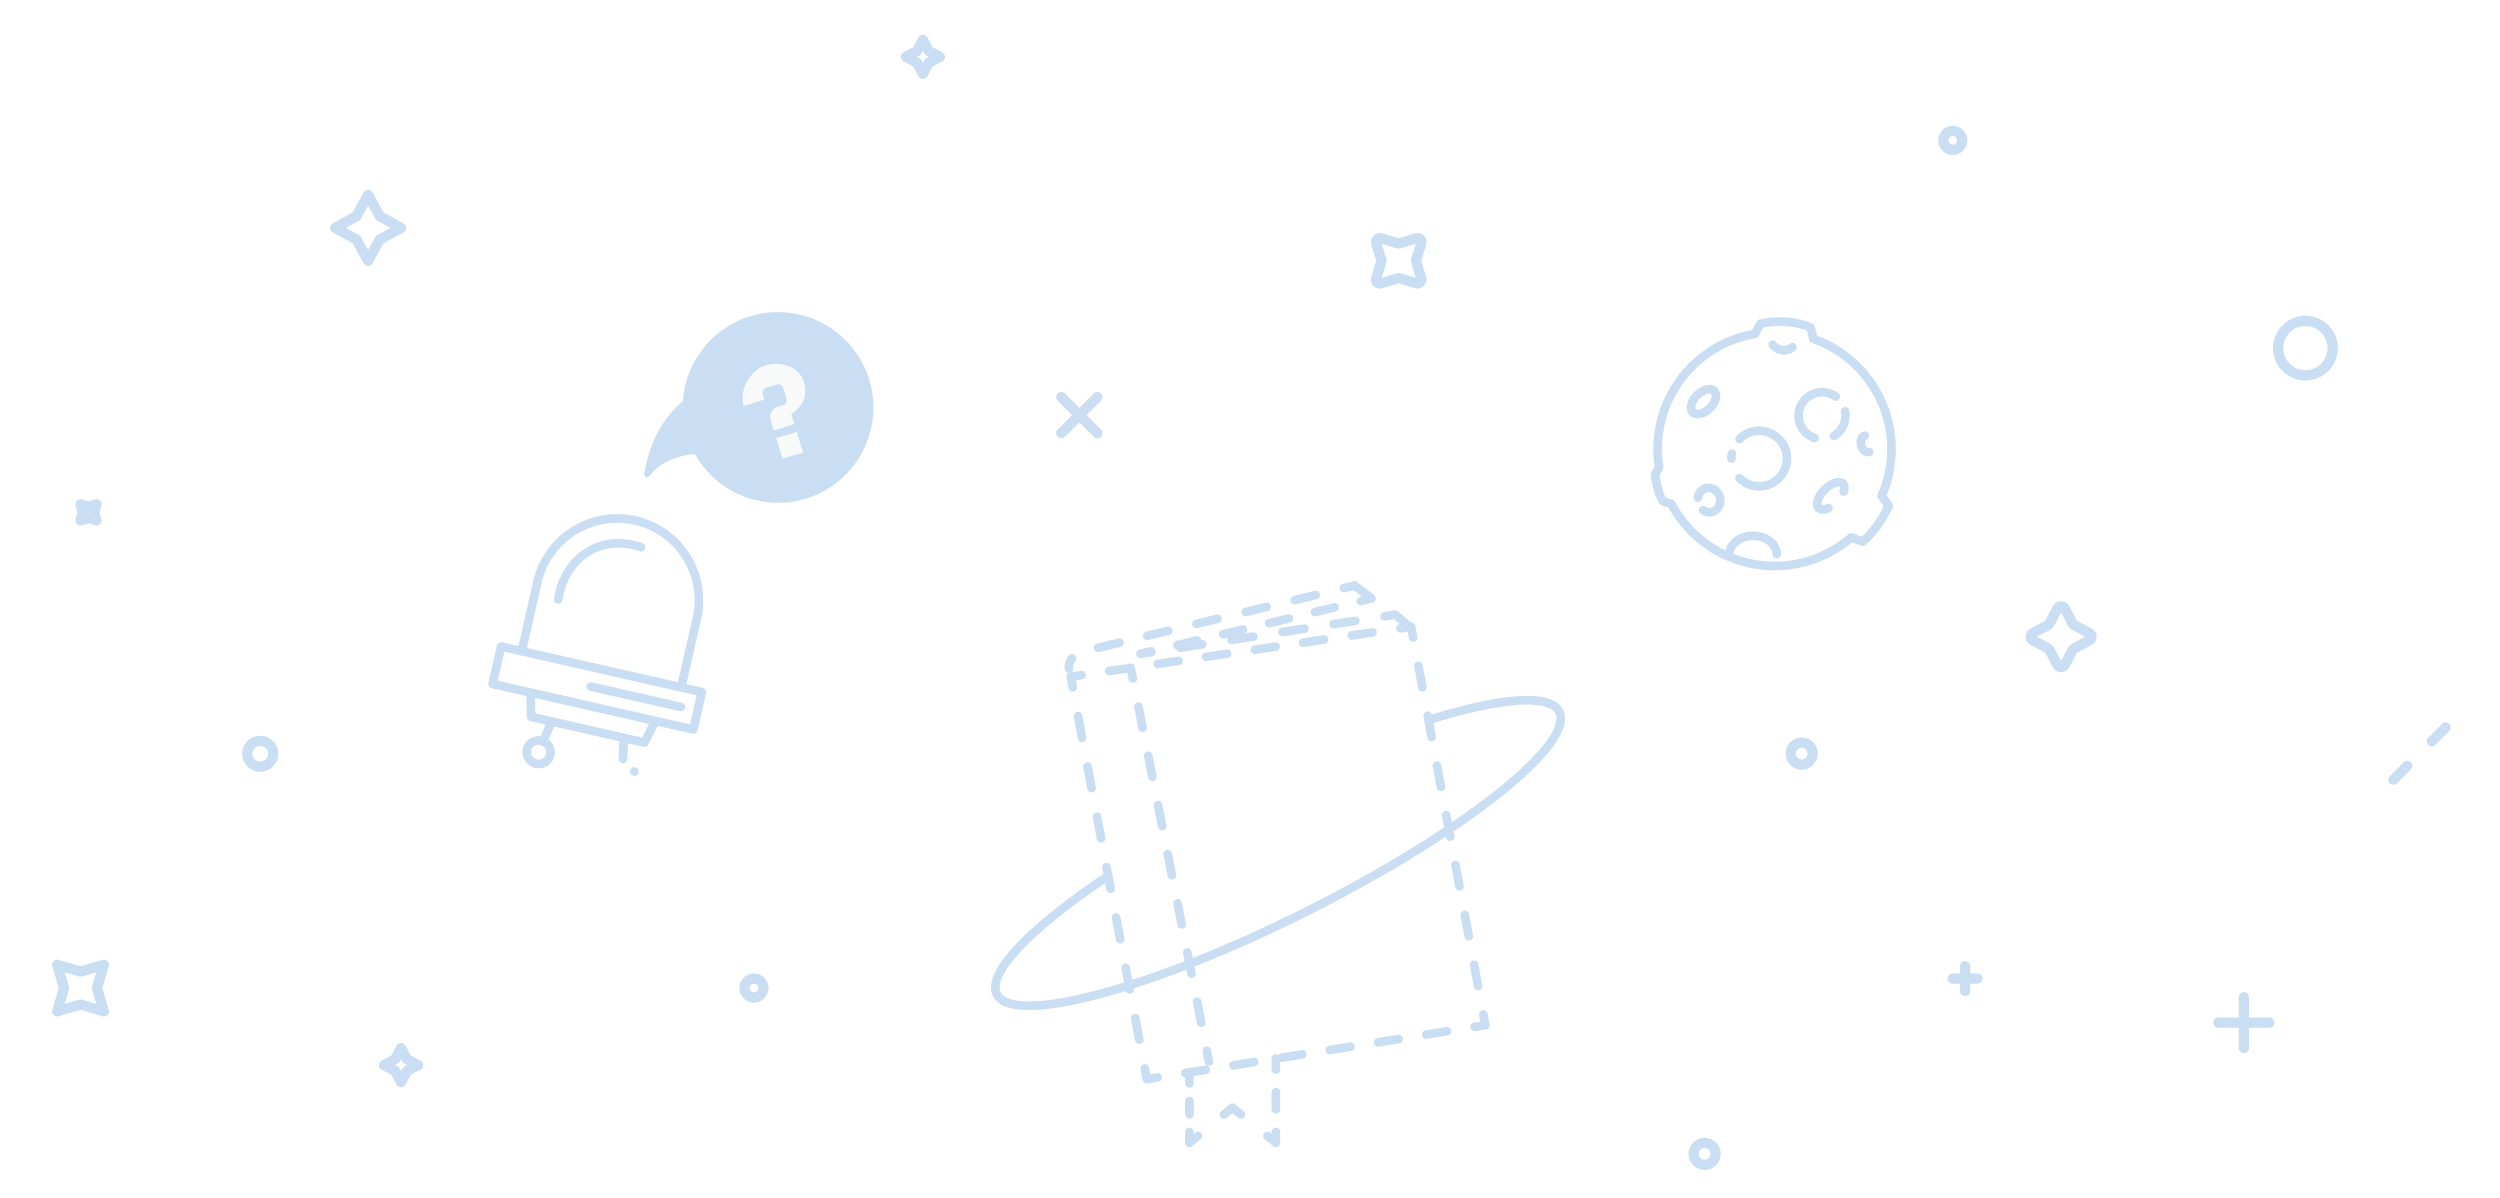
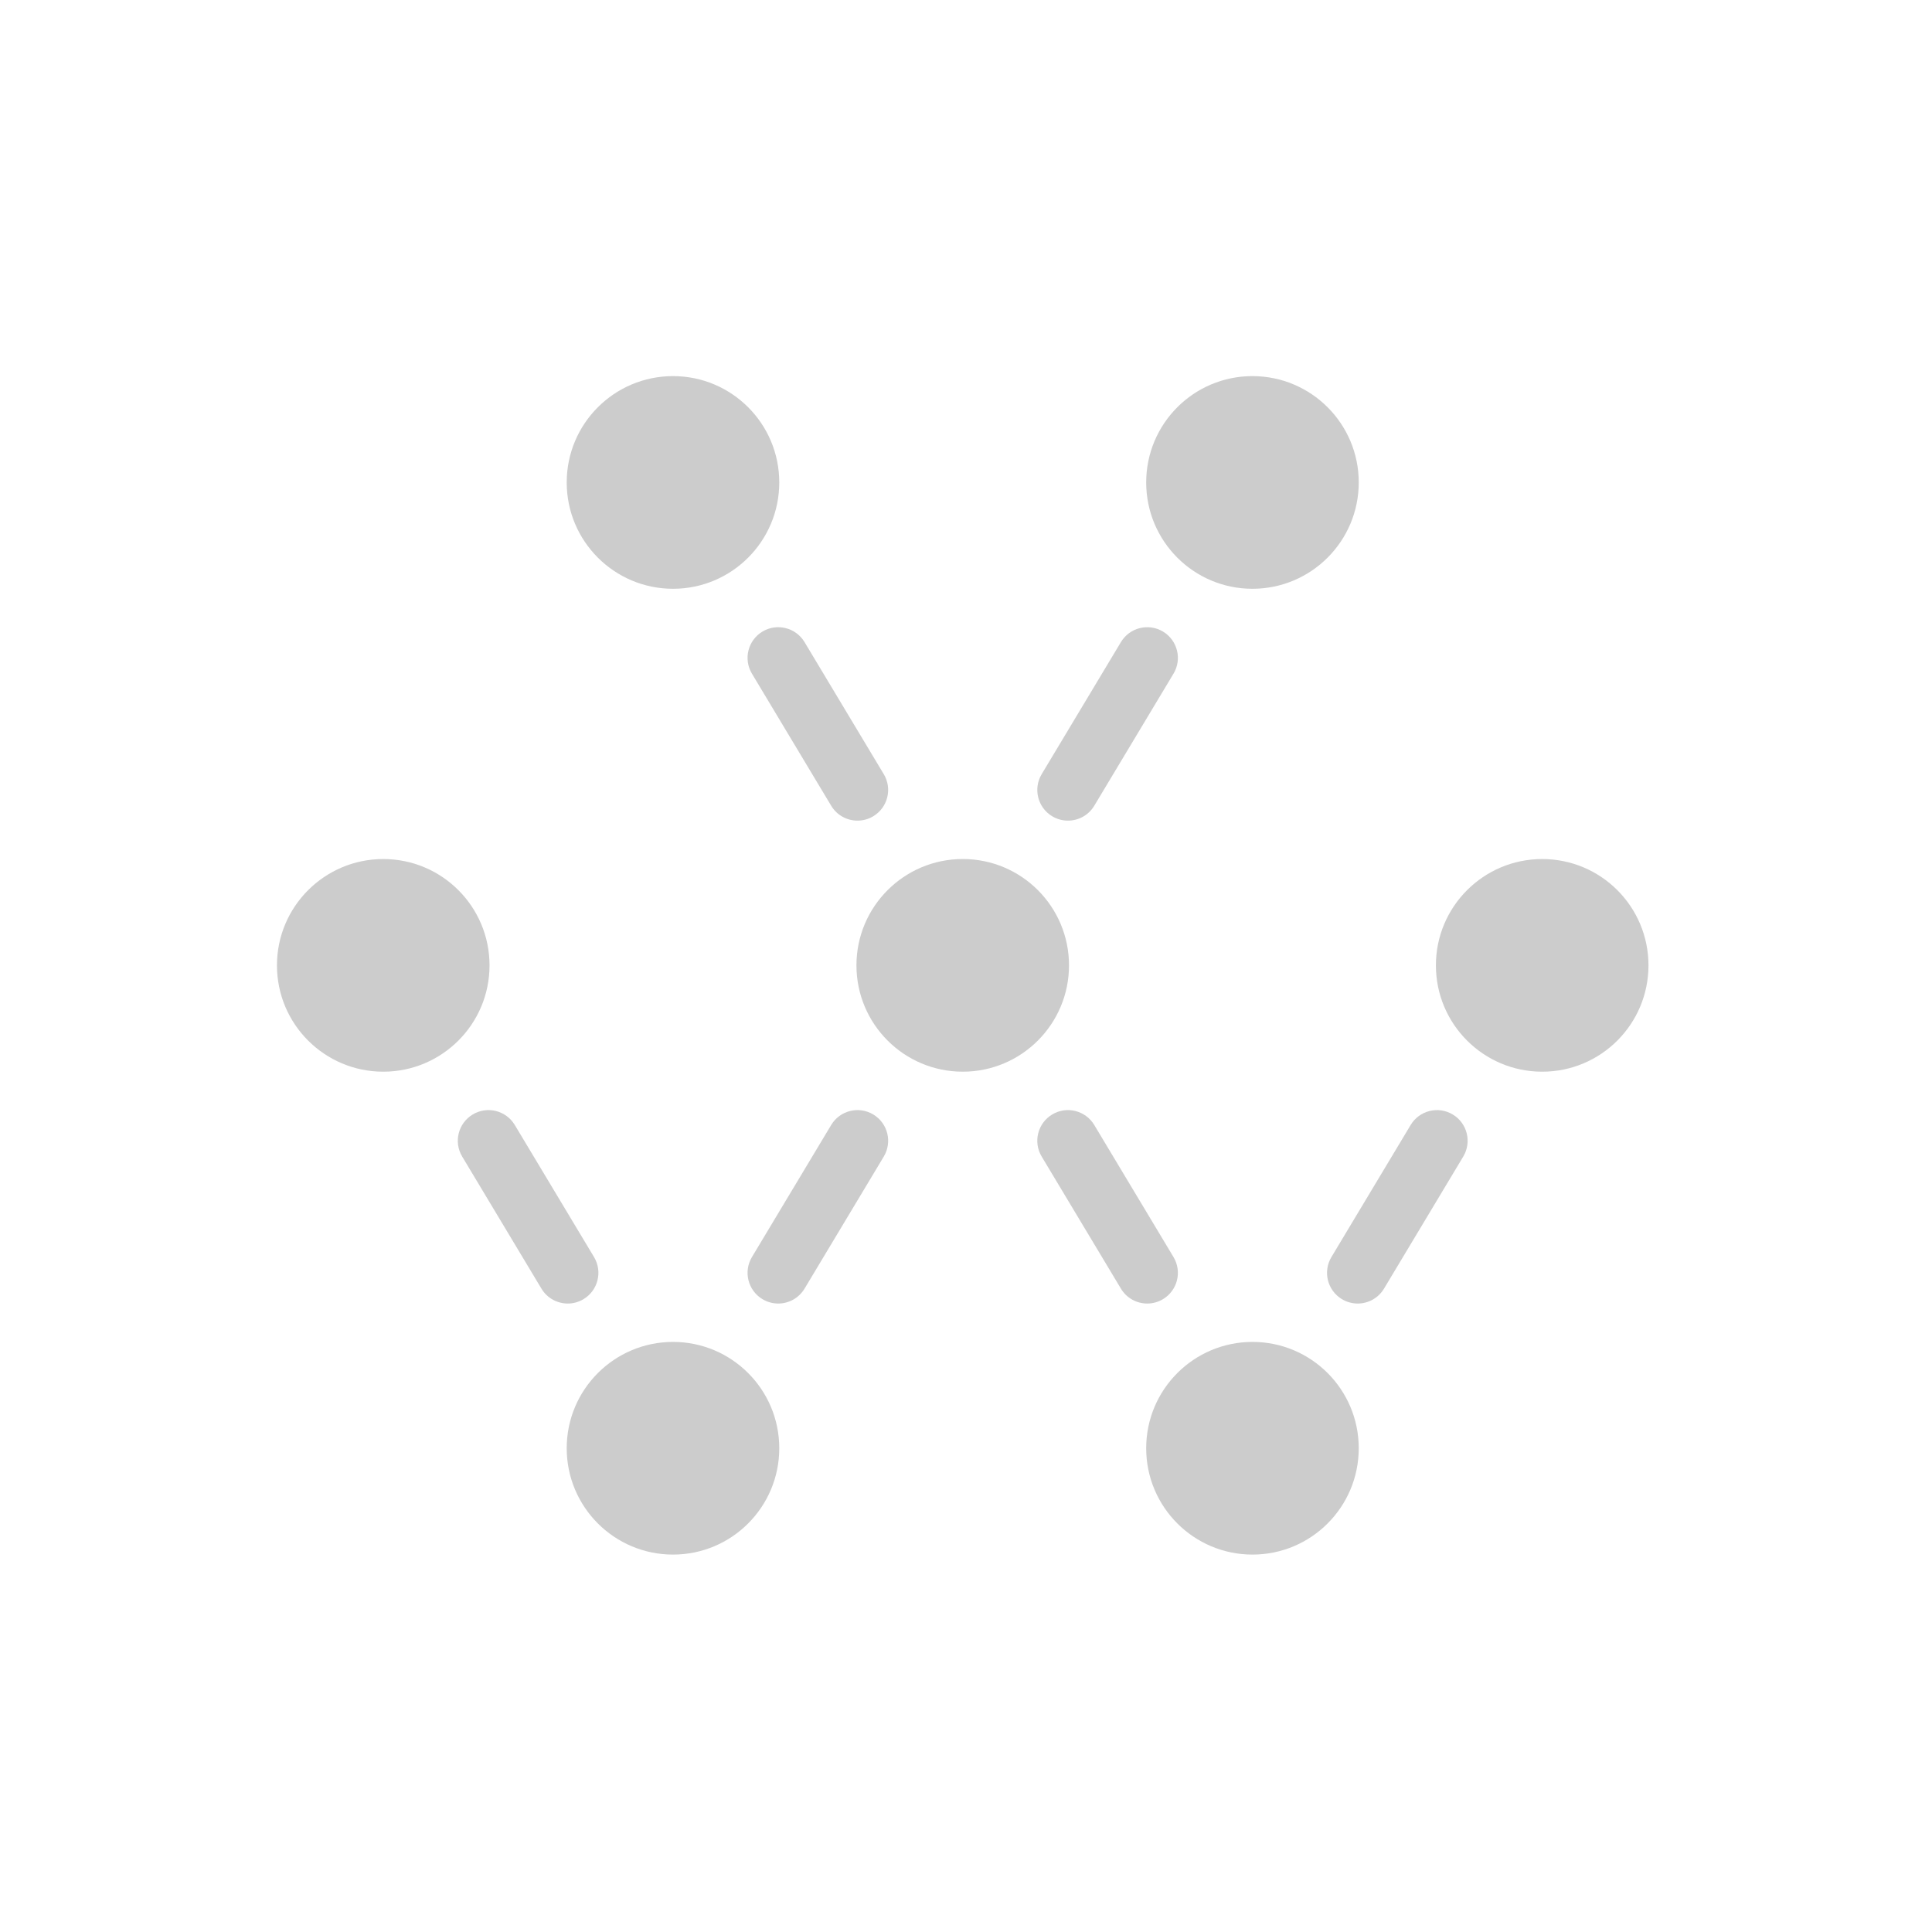
- <svg xmlns="http://www.w3.org/2000/svg" width="288" height="138" viewBox="0 0 288 138">
-   <g fill="none" fill-rule="evenodd">
-     <path d="M78.472 79.187l-18.368-4.17 1.806-7.958c1.152-5.073 6.198-8.252 11.27-7.1 5.072 1.152 8.25 6.197 7.1 11.27l-1.808 7.957zM64.306 69.04c.745-4.857 4.99-7.593 9.527-6.003M79.87 84.04l-23.124-5.248.98-4.314 23.124 5.25zM78.435 81.447L68.06 79.092M74.232 85.54l-13.046-2.963-.07-2.793 14.386 3.266zM63.34 87.162a1.384 1.384 0 0 1-1.812.74 1.383 1.383 0 0 1-.74-1.813 1.386 1.386 0 0 1 2.553 1.072zM62.6 85.35l.94-2.238M73.075 88.88zM71.76 87.428l.117-2.424" stroke="#CADEF3" stroke-linecap="round" stroke-linejoin="round" />
-     <path d="M100.61 46.55c.215 6.063-4.526 11.153-10.59 11.368a10.98 10.98 0 0 1-9.987-5.638c-2.16.273-4.005.987-5.037 2.37-.523.7-.85.215-.76-.267.438-2.418 1.543-5.756 4.436-8.207.38-5.542 4.895-10.013 10.57-10.214 6.06-.215 11.15 4.526 11.367 10.59" fill="#CADEF3" />
-     <path d="M88.78 48.404c-.2-.65.168-1.348.82-1.55l.59-.18a.613.613 0 0 0 .41-.775l-.362-1.185a.614.614 0 0 0-.774-.41l-1.185.364a.613.613 0 0 0-.41.773l.18.593-2.368.727c-.546-1.776.685-4.098 2.46-4.645 1.778-.546 3.918.093 4.464 1.87.78 2.533-1.458 3.687-1.458 3.687l.364 1.185-2.37.73-.363-1.186zm.637 2.072l2.368-.727.728 2.367-2.37.728-.726-2.37z" fill="#F8F9F9" />
-     <path d="M268.727 40.052a3.142 3.142 0 1 1-6.283 0 3.142 3.142 0 0 1 6.283 0zM31.49 86.815a1.508 1.508 0 1 1-3.016 0 1.508 1.508 0 0 1 3.015 0zM237.02 76.61l-.915-1.73a.47.47 0 0 0-.195-.197l-1.73-.916a.47.47 0 0 1 0-.83l1.73-.914a.467.467 0 0 0 .195-.197l.916-1.73a.47.47 0 0 1 .83 0l.916 1.73c.045.085.112.152.196.197l1.73.915a.47.47 0 0 1 0 .83l-1.73.915a.477.477 0 0 0-.196.197l-.915 1.73a.47.47 0 0 1-.83 0zM158.538 32.052l.576-1.87a.464.464 0 0 0 0-.276l-.576-1.87a.47.47 0 0 1 .587-.588l1.87.576c.09.027.187.027.277 0l1.87-.576c.36-.11.7.226.587.587l-.577 1.87a.48.48 0 0 0 0 .277l.576 1.87a.47.47 0 0 1-.588.588l-1.87-.576a.452.452 0 0 0-.277 0l-1.87.576a.47.47 0 0 1-.587-.588zM258.495 114.88v5.86M261.425 117.81h-5.86M126.414 45.75l-4.145 4.146M126.414 49.896l-4.145-4.145M277.317 88.23l-1.59 1.59M281.74 83.81l-1.59 1.59M277.317 88.23zM197.642 132.93a1.268 1.268 0 1 1-2.536 0 1.268 1.268 0 0 1 2.536 0zM208.82 86.815a1.268 1.268 0 1 1-2.537 0 1.268 1.268 0 0 1 2.536 0zM46.2 124.654l-.677-1.28-1.28-.677 1.28-.677.677-1.28.678 1.28 1.28.677-1.28.678zM106.312 8.506l-.677-1.28-1.28-.676 1.28-.678.677-1.28.677 1.28 1.28.678-1.28.677zM224.96 15.083a1.09 1.09 0 1 0 0 2.183 1.09 1.09 0 0 0 0-2.183zM86.856 112.733a1.09 1.09 0 1 0-.002 2.18 1.09 1.09 0 0 0 .002-2.18zM226.38 111.313v2.84M227.8 112.733h-2.84M9.274 59.948l.924-.284.922.284-.283-.923.284-.923-.922.284-.924-.284.285.923zM43.748 24.91l2.452 1.34-2.452 1.342-1.34 2.45-1.342-2.45-2.452-1.342 2.452-1.34 1.34-2.453zM11.17 113.823l.787 2.682-2.682-.786-2.682.785.785-2.682-.785-2.683 2.682.787 2.682-.787z" stroke="#CADEF3" stroke-width="1.186" stroke-linecap="round" stroke-linejoin="round" />
-     <path d="M216.77 57.134c.075-.17.144-.342.21-.515l.04-.094a13.055 13.055 0 0 0 .216-.615c.05-.15.096-.304.14-.458l.046-.16c.04-.15.077-.298.113-.447.014-.06.03-.118.042-.177.032-.146.06-.292.09-.438.01-.063.023-.125.034-.19.025-.142.048-.287.068-.43a10.355 10.355 0 0 0 .09-.824c.01-.143.02-.286.026-.428l.007-.2c.005-.142.008-.284.008-.425 0-.068-.002-.135-.003-.202a12 12 0 0 0-.012-.423c-.004-.066-.01-.13-.012-.197-.008-.142-.018-.285-.03-.427l-.02-.185c-.018-.145-.033-.29-.054-.435a17.64 17.64 0 0 0-.1-.616c-.008-.037-.017-.073-.024-.11-.108-.548-.25-1.09-.424-1.62-.005-.015-.01-.03-.014-.047-.043-.128-.09-.253-.137-.38-.026-.07-.05-.143-.077-.213-.044-.112-.09-.223-.138-.335-.034-.082-.067-.165-.103-.246-.047-.105-.097-.208-.146-.31-.04-.088-.08-.176-.124-.262-.05-.1-.1-.195-.152-.293-.047-.088-.094-.177-.143-.265a15.547 15.547 0 0 0-.322-.546l-.17-.268c-.06-.09-.118-.177-.18-.265a9.01 9.01 0 0 0-.18-.255c-.063-.088-.127-.176-.194-.262a10.64 10.64 0 0 0-.4-.5 11.45 11.45 0 0 0-.635-.704 21.097 21.097 0 0 0-.46-.453c-.087-.08-.177-.16-.266-.24-.074-.063-.146-.13-.22-.192-.094-.08-.19-.157-.287-.234-.074-.06-.147-.12-.223-.177a8.032 8.032 0 0 0-.316-.234c-.072-.053-.143-.106-.216-.157a11.89 11.89 0 0 0-.37-.246l-.187-.122c-.188-.118-.382-.233-.58-.343-.314-.175-.632-.33-.953-.478-.04-.018-.08-.04-.12-.056l-.06-.03.007.01c-.318-.14-.64-.27-.963-.386h.005l-.325-1.308c-2.684-1.19-5.75-.44-5.75-.44l-.656 1.178.002.002a13.445 13.445 0 0 0-9.508 6.725 13.404 13.404 0 0 0-1.535 8.64l-.456.818s.172 1.99.934 3.114l.926.284a13.435 13.435 0 0 0 3.2 3.97c-.006-.003-.014-.005-.02-.01.047.042.1.076.15.116.234.195.477.38.727.56.087.062.173.126.263.187.33.226.672.443 1.03.642.283.156.57.3.86.435l.196.09c.286.128.573.247.863.354.04.014.08.025.12.04.264.095.53.18.8.257.06.017.12.036.182.052.293.08.587.15.883.208.057.012.116.02.174.033.268.05.537.092.807.127l.14.017c.298.034.598.057.897.07l.193.007c.294.01.59.013.882.003h.034c.303-.01.606-.036.907-.067l.19-.022c.3-.035.6-.078.895-.133.022-.003.043-.008.065-.013a13.32 13.32 0 0 0 1.003-.233c.29-.08.577-.166.86-.265l.126-.046c.26-.094.52-.195.777-.305l.117-.05c.277-.122.55-.252.82-.393l.142-.077c.26-.14.516-.286.767-.443l.038-.023a13.923 13.923 0 0 0 .905-.626c.25-.187.495-.38.732-.587l1.32.484c2.008-1.696 2.99-4.142 2.99-4.142l-.79-1.128h-.002z" stroke="#CADEF3" stroke-linecap="round" stroke-linejoin="round" />
-     <path d="M199.206 63.918c-.02-1.187 1.187-2.168 2.695-2.193 1.51-.025 2.747.918 2.767 2.104M210.636 58.53c-.472.21-.9.223-1.134-.012-.395-.394-.088-1.342.687-2.117.773-.773 1.72-1.08 2.116-.685.197.197.22.533.095.917M212.557 47.39a2.712 2.712 0 0 1-1.26 2.815M209.026 50.457a2.71 2.71 0 1 1 2.452-4.768M195.594 57.325c.082-.54.453-.986.977-1.104.7-.154 1.402.34 1.573 1.102.17.764-.26 1.51-.956 1.664a1.24 1.24 0 0 1-.985-.206M215.322 52.06c-.37.1-.784-.242-.922-.76-.14-.518.05-1.018.422-1.117M196.99 47.013c-.68.68-1.563.897-1.975.486-.41-.412-.192-1.296.487-1.975.68-.68 1.563-.897 1.974-.487.41.412.194 1.295-.486 1.975zM200.395 50.567a3.198 3.198 0 1 1 0 4.52M199.458 52.827c0-.19.017-.38.05-.568M206.49 39.997a1.62 1.62 0 0 1-2.272-.276M156.042 67.457l-1.223.297" stroke="#CADEF3" stroke-linecap="round" stroke-linejoin="round" />
-     <path d="M151.584 68.54l-26.69 6.476" stroke="#CADEF3" stroke-linecap="round" stroke-linejoin="round" stroke-dasharray="2.497,3.329" />
-     <path d="M123.49 75.86c-.25.3-.424.688-.352 1.172M162.565 72.372l-1.82-1.562-1.245.19" stroke="#CADEF3" stroke-linecap="round" stroke-linejoin="round" />
-     <path d="M156.142 71.518l-21.83 3.356" stroke="#CADEF3" stroke-linecap="round" stroke-linejoin="round" stroke-dasharray="2.548,3.398" />
-     <path d="M132.634 75.132l-1.244.19c.394-.09.803-.186 1.222-.285" stroke="#CADEF3" stroke-linecap="round" stroke-linejoin="round" />
-     <path d="M135.633 74.323c6.85-1.625 15.354-3.685 19.632-4.724" stroke="#CADEF3" stroke-linecap="round" stroke-linejoin="round" stroke-dasharray="2.329,3.105" />
-     <path d="M156.774 69.234l1.22-.297-1.952-1.48M169.866 118.296l1.243-.198-.23-1.24" stroke="#CADEF3" stroke-linecap="round" stroke-linejoin="round" />
-     <path d="M170.268 113.583l-7.172-38.505" stroke="#CADEF3" stroke-linecap="round" stroke-linejoin="round" stroke-dasharray="2.5,3.333" />
-     <path stroke="#CADEF3" stroke-linecap="round" stroke-linejoin="round" d="M162.79 73.44l-.23-1.237-1.245.182" />
-     <path d="M158.122 72.854L126.19 77.54" stroke="#CADEF3" stroke-linecap="round" stroke-linejoin="round" stroke-dasharray="2.421,3.227" />
-     <path d="M124.593 77.774l-1.245.183.224 1.234" stroke="#CADEF3" stroke-linecap="round" stroke-linejoin="round" />
-     <path d="M124.188 82.504c1.916 10.253 5.914 31.257 7.377 38.932" stroke="#CADEF3" stroke-linecap="round" stroke-linejoin="round" stroke-dasharray="2.529,3.372" />
-     <path d="M131.88 123.092c.15.794.235 1.233.235 1.233l1.243-.198" stroke="#CADEF3" stroke-linecap="round" stroke-linejoin="round" />
-     <path d="M136.532 123.62l31.746-5.07" stroke="#CADEF3" stroke-linecap="round" stroke-linejoin="round" stroke-dasharray="2.411,3.215" />
-     <path d="M130.263 76.942l.245 1.234" stroke="#CADEF3" stroke-linecap="round" stroke-linejoin="round" />
-     <path d="M131.15 81.41l7.553 38.022" stroke="#CADEF3" stroke-linecap="round" stroke-linejoin="round" stroke-dasharray="2.474,3.299" />
-     <path d="M139.024 121.05l.245 1.235M137.023 123.54v1.26" stroke="#CADEF3" stroke-linecap="round" stroke-linejoin="round" />
-     <path d="M137.023 126.837v2.547" stroke="#CADEF3" stroke-linecap="round" stroke-linejoin="round" stroke-dasharray="1.528,2.037" />
-     <path stroke="#CADEF3" stroke-linecap="round" stroke-linejoin="round" d="M137.023 130.403v1.26l.975-.8M141.008 128.4l.974-.798.976.793M146 130.867l.978.794v-1.258" />
-     <path d="M146.978 127.787v-3.27" stroke="#CADEF3" stroke-linecap="round" stroke-linejoin="round" stroke-dasharray="1.962,2.615" />
-     <path d="M146.978 123.21v-1.26M127.658 100.898c-8.824 5.9-14.05 11.197-12.824 13.636 1.86 3.702 17.87-.582 35.76-9.568 17.89-8.985 30.886-19.27 29.028-22.97-1.076-2.143-6.888-1.612-15.06.957" stroke="#CADEF3" stroke-linecap="round" stroke-linejoin="round" />
+ <svg xmlns="http://www.w3.org/2000/svg" version="1.1" id="Layer_1" x="0px" y="0px" width="283.46px" height="283.46px" viewBox="0 0 283.46 283.46" enable-background="new 0 0 283.46 283.46" xml:space="preserve">
+   <g>
+     <g>
+       <g>
+         <path fill="#CCCCCC" d="M71.823,141.637c0-8.617-6.977-15.6-15.59-15.6c-8.611,0-15.598,6.982-15.598,15.6         s6.986,15.6,15.598,15.6C64.847,157.236,71.823,150.254,71.823,141.637z" />
+       </g>
+     </g>
+     <g>
+       <g>
+         <path fill="#CCCCCC" d="M114.333,212.484c0-8.615-6.977-15.6-15.59-15.6c-8.611,0-15.596,6.984-15.596,15.6         c0,8.617,6.984,15.602,15.596,15.602C107.356,228.086,114.333,221.102,114.333,212.484z" />
+       </g>
+     </g>
+     <g>
+       <g>
+         <path fill="#CCCCCC" d="M199.353,212.484c0-8.615-6.975-15.6-15.588-15.6s-15.598,6.984-15.598,15.6         c0,8.617,6.984,15.602,15.598,15.602S199.353,221.102,199.353,212.484z" />
+       </g>
+     </g>
+     <g>
+       <g>
+         <path fill="#CCCCCC" d="M241.862,141.637c0-8.617-6.977-15.6-15.59-15.6c-8.611,0-15.598,6.982-15.598,15.6         s6.986,15.6,15.598,15.6C234.886,157.236,241.862,150.254,241.862,141.637z" />
+       </g>
+     </g>
+     <g>
+       <g>
+         <g>
+           <path fill="#CCCCCC" d="M114.333,70.783c0-8.615-6.975-15.6-15.588-15.6s-15.598,6.984-15.598,15.6           c0,8.617,6.984,15.602,15.598,15.602S114.333,79.4,114.333,70.783z" />
+         </g>
+       </g>
+       <g>
+         <g>
+           <path fill="#CCCCCC" d="M125.812,120.402c-1.529,0-3.02-0.779-3.863-2.186l-11.627-19.379c-1.278-2.131-0.587-4.895,1.544-6.174           c2.131-1.278,4.896-0.587,6.174,1.544l11.627,19.379c1.278,2.131,0.587,4.895-1.544,6.174           C127.398,120.195,126.6,120.402,125.812,120.402z" />
+         </g>
+       </g>
+     </g>
+     <g>
+       <g>
+         <g>
+           <path fill="#CCCCCC" d="M156.843,141.634c0-8.615-6.975-15.6-15.588-15.6s-15.598,6.984-15.598,15.6           c0,8.617,6.984,15.602,15.598,15.602S156.843,150.251,156.843,141.634z" />
+         </g>
+       </g>
+       <g>
+         <g>
+           <path fill="#CCCCCC" d="M168.321,191.253c-1.528,0-3.019-0.779-3.862-2.186l-11.627-19.379           c-1.279-2.132-0.588-4.896,1.543-6.174c2.13-1.281,4.895-0.588,6.174,1.543l11.627,19.379c1.279,2.132,0.588,4.896-1.543,6.174           C169.908,191.046,169.109,191.253,168.321,191.253z" />
+         </g>
+       </g>
+     </g>
+     <g>
+       <g>
+         <g>
+           <path fill="#CCCCCC" d="M83.301,191.253c-1.529,0-3.02-0.779-3.863-2.186l-11.627-19.379c-1.278-2.132-0.587-4.896,1.544-6.174           c2.131-1.281,4.895-0.587,6.174,1.543l11.627,19.379c1.278,2.132,0.587,4.896-1.544,6.174           C84.887,191.046,84.089,191.253,83.301,191.253z" />
+         </g>
+       </g>
+     </g>
+     <g>
+       <g>
+         <g>
+           <path fill="#CCCCCC" d="M199.197,191.253c-0.788,0-1.586-0.207-2.312-0.643c-2.131-1.278-2.822-4.042-1.543-6.174l11.627-19.379           c1.279-2.131,4.042-2.822,6.174-1.543c2.131,1.278,2.822,4.042,1.543,6.174l-11.627,19.379           C202.216,190.474,200.726,191.253,199.197,191.253z" />
+         </g>
+       </g>
+     </g>
+     <g>
+       <g>
+         <g>
+           <path fill="#CCCCCC" d="M168.167,70.783c0-8.615,6.975-15.6,15.588-15.6s15.598,6.984,15.598,15.6           c0,8.617-6.984,15.602-15.598,15.602S168.167,79.4,168.167,70.783z" />
+         </g>
+       </g>
+       <g>
+         <g>
+           <path fill="#CCCCCC" d="M156.688,120.402c-0.788,0-1.586-0.207-2.312-0.642c-2.131-1.279-2.822-4.043-1.543-6.174l11.627-19.379           c1.279-2.131,4.042-2.821,6.174-1.544c2.131,1.279,2.822,4.043,1.543,6.174l-11.627,19.379           C159.707,119.623,158.217,120.402,156.688,120.402z" />
+         </g>
+       </g>
+     </g>
+     <g>
+       <g>
+         <g>
+           <path fill="#CCCCCC" d="M114.178,191.253c-0.788,0-1.586-0.207-2.311-0.643c-2.131-1.278-2.822-4.042-1.544-6.174l11.627-19.379           c1.278-2.131,4.043-2.823,6.174-1.543c2.131,1.278,2.822,4.042,1.544,6.174l-11.627,19.379           C117.198,190.474,115.707,191.253,114.178,191.253z" />
+         </g>
+       </g>
+     </g>
  </g>
</svg>
